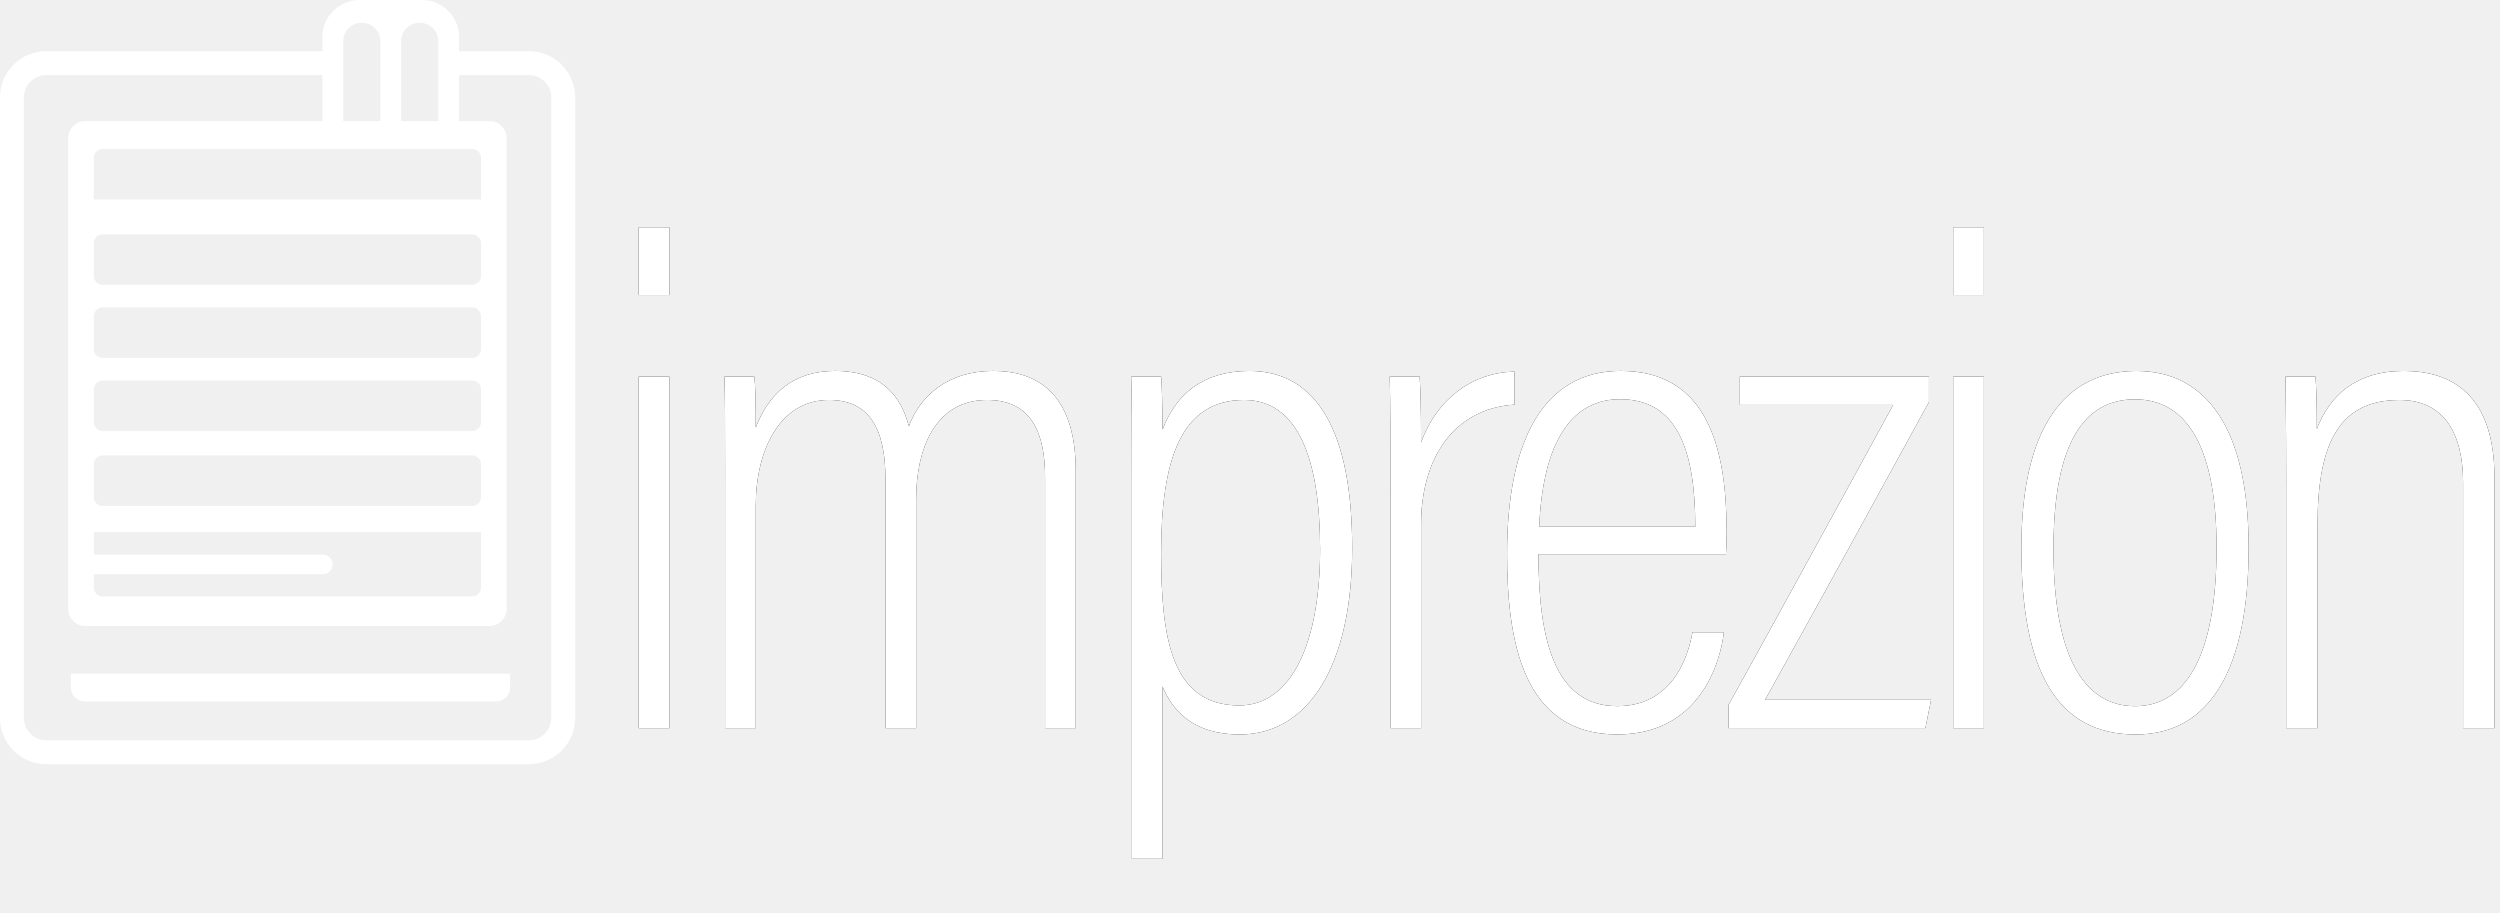
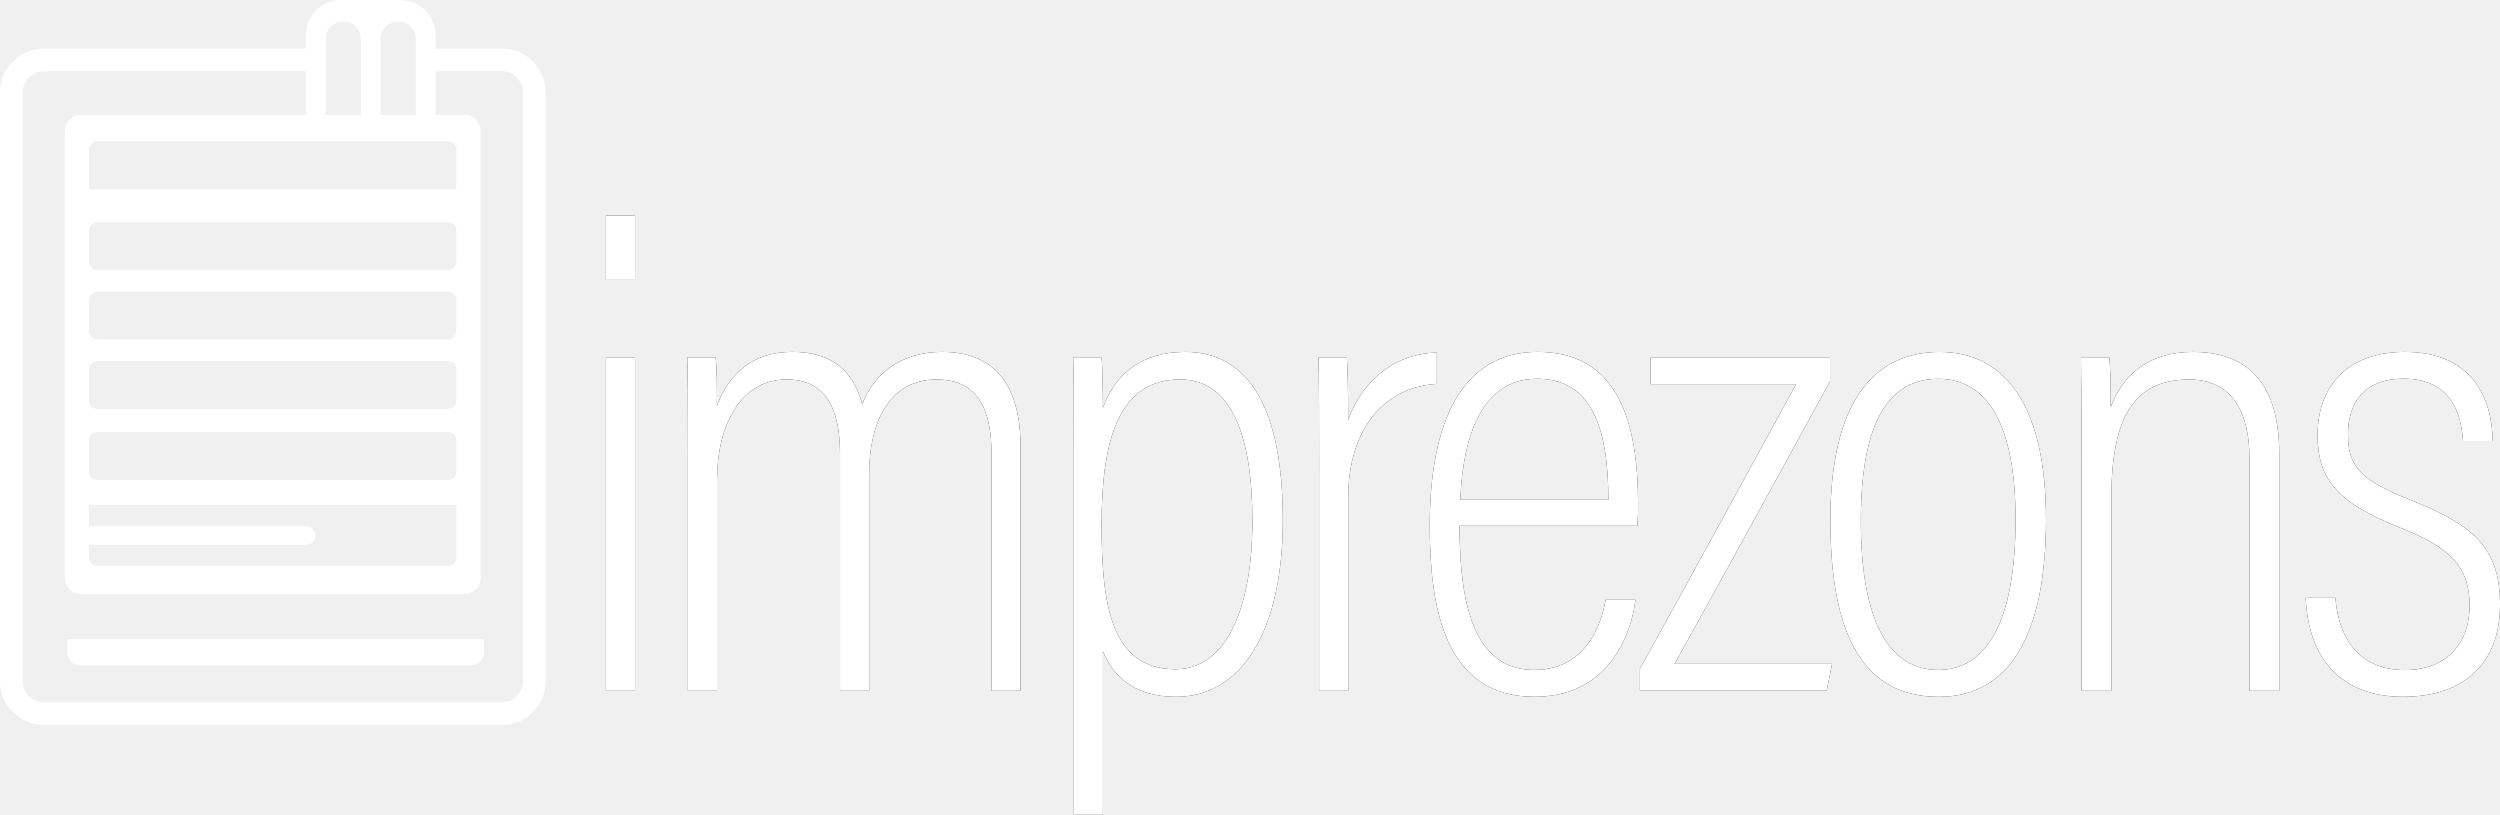
- <svg xmlns="http://www.w3.org/2000/svg" id="Layer_2" data-name="Layer 2" viewBox="0 0 706.34 257.73">
+ <svg xmlns="http://www.w3.org/2000/svg" id="Layer_2" data-name="Layer 2" viewBox="0 0 744.53 242.65">
  <defs>
    <style>
-       .cls-1, .cls-2 {
-         stroke-width: 0px;
-       }
- 
-       .cls-2 {
+       .cls-1 {
        fill: #fff;
      }
    </style>
  </defs>
  <g id="logo_dark" data-name="logo dark">
-     <path class="cls-2" d="m20.03,194.27c0,2.16,1.75,3.91,3.91,3.91h116.26c2.16,0,3.91-1.75,3.91-3.91v-3.91H20.03v3.91Z" />
-     <path class="cls-2" d="m149.44,14.46h-19.73v-4.08c0-5.73-4.73-10.38-10.57-10.38h-17.48c-5.84,0-10.57,4.65-10.57,10.38v4.08H13.07C5.86,14.46,0,20.32,0,27.53v175.31c0,7.21,5.86,13.07,13.07,13.07h136.37c7.21,0,13.07-5.86,13.07-13.07V27.53c0-7.21-5.86-13.07-13.07-13.07Zm-58.16,142.25H26.8c-.1,0-.2,0-.29.02v-6.41h109.4v15.67c0,1.4-1.11,2.53-2.48,2.53H28.98c-1.37,0-2.48-1.13-2.48-2.53v-3.78c.1.01.19.02.29.02h64.48c1.49,0,2.7-1.24,2.7-2.76s-1.21-2.76-2.7-2.76Zm42.16-13.77H28.98c-1.37,0-2.48-1.13-2.48-2.53v-9.21c0-1.4,1.11-2.53,2.48-2.53h104.45c1.37,0,2.48,1.13,2.48,2.53v9.21c0,1.4-1.11,2.53-2.48,2.53Zm0-21.15H28.98c-1.37,0-2.48-1.13-2.48-2.53v-9.21c0-1.4,1.11-2.53,2.48-2.53h104.45c1.37,0,2.48,1.13,2.48,2.53v9.21c0,1.4-1.11,2.53-2.48,2.53Zm0-20.66H28.98c-1.37,0-2.48-1.13-2.48-2.53v-9.21c0-1.4,1.11-2.53,2.48-2.53h104.45c1.37,0,2.48,1.13,2.48,2.53v9.21c0,1.4-1.11,2.53-2.48,2.53Zm0-20.66H28.98c-1.37,0-2.48-1.13-2.48-2.53v-9.21c0-1.4,1.11-2.53,2.48-2.53h104.45c1.37,0,2.48,1.13,2.48,2.53v9.21c0,1.4-1.11,2.53-2.48,2.53ZM26.51,56.35v-11.74c0-1.4,1.11-2.53,2.48-2.53h104.45c1.37,0,2.48,1.13,2.48,2.53v11.74H26.51ZM113.34,11.57c0-2.84,2.34-5.14,5.24-5.14s5.24,2.3,5.24,5.14v22.65h-10.47V11.57Zm-16.37,0c0-2.84,2.34-5.14,5.24-5.14s5.24,2.3,5.24,5.14v22.65h-10.47V11.57Zm58.78,191.27c0,3.49-2.84,6.32-6.32,6.32H13.07c-3.49,0-6.32-2.84-6.32-6.32V27.53c0-3.49,2.84-6.32,6.32-6.32h78.02v13.01H24.05c-2.64,0-4.78,2.18-4.78,4.87v132.9c0,2.69,2.14,4.87,4.78,4.87h114.31c2.64,0,4.78-2.18,4.78-4.87V39.09c0-2.69-2.14-4.87-4.78-4.87h-8.65v-13.01h19.73c3.49,0,6.32,2.84,6.32,6.32v175.31Z" />
+     <path class="cls-1" d="M20.03,194.27c0,2.16,1.75,3.91,3.91,3.91h116.26c2.16,0,3.91-1.75,3.91-3.91v-3.91H20.03v3.91Z" />
+     <path class="cls-1" d="M149.44,14.46h-19.73v-4.08c0-5.73-4.73-10.38-10.57-10.38h-17.48c-5.84,0-10.57,4.65-10.57,10.38v4.08H13.07C5.86,14.46,0,20.32,0,27.53v175.31c0,7.21,5.86,13.07,13.07,13.07h136.37c7.21,0,13.07-5.86,13.07-13.07V27.53c0-7.21-5.86-13.07-13.07-13.07ZM91.28,156.7H26.8c-.1,0-.2,0-.29.02v-6.41h109.4v15.67c0,1.4-1.11,2.53-2.48,2.53H28.98c-1.37,0-2.48-1.13-2.48-2.53v-3.78c.1.01.19.02.29.02h64.48c1.49,0,2.7-1.24,2.7-2.76s-1.21-2.76-2.7-2.76ZM133.43,142.93H28.98c-1.37,0-2.48-1.13-2.48-2.53v-9.21c0-1.4,1.11-2.53,2.48-2.53h104.45c1.37,0,2.48,1.13,2.48,2.53v9.21c0,1.4-1.11,2.53-2.48,2.53ZM133.43,121.78H28.98c-1.37,0-2.48-1.13-2.48-2.53v-9.21c0-1.4,1.11-2.53,2.48-2.53h104.45c1.37,0,2.48,1.13,2.48,2.53v9.21c0,1.4-1.11,2.53-2.48,2.53ZM133.43,101.12H28.98c-1.37,0-2.48-1.13-2.48-2.53v-9.21c0-1.4,1.11-2.53,2.48-2.53h104.45c1.37,0,2.48,1.13,2.48,2.53v9.21c0,1.4-1.11,2.53-2.48,2.53ZM133.43,80.46H28.98c-1.37,0-2.48-1.13-2.48-2.53v-9.21c0-1.4,1.11-2.53,2.48-2.53h104.45c1.37,0,2.48,1.13,2.48,2.53v9.21c0,1.4-1.11,2.53-2.48,2.53ZM26.51,56.35v-11.74c0-1.4,1.11-2.53,2.48-2.53h104.45c1.37,0,2.48,1.13,2.48,2.53v11.74H26.51ZM113.34,11.57c0-2.84,2.34-5.14,5.24-5.14s5.24,2.3,5.24,5.14v22.65h-10.47V11.57ZM96.98,11.57c0-2.84,2.34-5.14,5.24-5.14s5.24,2.3,5.24,5.14v22.65h-10.47V11.57ZM155.76,202.84c0,3.49-2.84,6.32-6.32,6.32H13.07c-3.49,0-6.32-2.84-6.32-6.32V27.53c0-3.49,2.84-6.32,6.32-6.32h78.02v13.01H24.05c-2.64,0-4.78,2.18-4.78,4.87v132.9c0,2.69,2.14,4.87,4.78,4.87h114.31c2.64,0,4.78-2.18,4.78-4.87V39.09c0-2.69-2.14-4.87-4.78-4.87h-8.65v-13.01h19.73c3.49,0,6.32,2.84,6.32,6.32v175.31Z" />
    <g>
      <g>
-         <path class="cls-1" d="m180.45,106.4h8.67v99.33h-8.67v-99.33Zm0-42.19h8.67v19.15h-8.67v-19.15Z" />
-         <path class="cls-1" d="m204.87,136.2c0-16.36,0-24.85-.2-29.8h8.45c.4,3.54.4,8.89.4,14.4,3.6-9.3,10.36-16,22.43-16,10.15,0,17.86,4.19,20.84,15.64,3.2-8.7,11.12-15.64,23.85-15.64,11.19,0,23.29,5.21,23.29,28.25v72.67h-8.66v-70.85c0-11.44-3.17-21.86-16.35-21.86-14.77,0-20.08,13.95-20.08,28.01v64.7h-8.67v-70.45c0-14.38-4.73-22.26-15.97-22.26-13.61,0-20.67,13.74-20.67,29.96v62.75h-8.67v-69.53Z" />
-         <path class="cls-1" d="m328.47,193.9v48.75h-8.67v-107.06c0-13.7,0-23.03-.2-29.19h8.46c.2,1.6.4,9.29.4,15,3.76-10.05,11.46-16.59,24.58-16.59,19.06,0,29,17.25,29,50.05s-12.14,52.66-31.79,52.66c-13.05,0-19-6.7-21.79-13.61Zm44.51-38.63c0-25.78-6.33-42.26-21.5-42.26-17.93,0-23.42,17.14-23.42,43.21,0,24.2,2.94,43.09,22.06,43.09,14.98,0,22.86-18.11,22.86-44.04Z" />
-         <path class="cls-1" d="m392.85,140.36c0-15.51,0-26.81-.2-33.96h8.45c.2,3.15.4,8.09.4,18.62,4.55-12.49,14.65-19.82,26.41-20.02v9.32c-17.65,1.16-26.4,15.83-26.4,33.73v57.68h-8.67v-65.36Z" />
-         <path class="cls-1" d="m434.67,156.58c0,23.97,4.5,42.93,22.26,42.93s20.68-18.08,21.27-20.88h8.84c-.2,2.21-3.36,28.88-30.12,28.88s-31.12-26.63-31.12-51.08c0-31.39,9.98-51.63,32.1-51.63,24.34,0,29.94,21.46,29.94,45.54,0,.85,0,3.29-.2,6.24h-52.97Zm44.31-7.75c0-21.97-5.27-36.03-21.27-36.03-21.46,0-22.45,29.46-22.84,36.03h44.11Z" />
-         <path class="cls-1" d="m488.39,199.14c10.14-18.23,32.24-58.62,46.51-84.74h-43.34v-8.01h53.44v7.18c-10.49,19.16-32.84,60.04-46.3,84.14h46.9l-1.61,8h-55.6v-6.58Z" />
-         <path class="cls-1" d="m551.85,106.4h8.67v99.33h-8.67v-99.33Zm0-42.19h8.67v19.15h-8.67v-19.15Z" />
-         <path class="cls-1" d="m635.32,154.69c0,34.21-10.78,52.83-31.92,52.83-22.29,0-32.29-18.02-32.29-52.62s12.57-50.08,32.51-50.08,31.7,16.51,31.7,49.88Zm-55.14.4c0,30.77,8.82,44.43,23.05,44.43s23.03-14.04,23.03-44.81c0-27.68-8.04-41.88-23.04-41.88-14.02,0-23.04,11.69-23.04,42.27Z" />
-         <path class="cls-1" d="m645.93,137c0-20.27-.19-26.4-.2-30.6h8.46c.2,2.39.4,6.17.4,14.8,3.56-9.25,10.88-16.39,24.57-16.39s25.62,6.83,25.62,30.2v70.72h-8.87v-69.44c0-13.62-5.29-23.27-17.92-23.27-16.51,0-23.2,11.37-23.2,35.21v57.5h-8.87v-68.73Z" />
+         <path d="M180.45,106.4h8.67v99.33h-8.67v-99.33ZM180.45,64.21h8.67v19.15h-8.67v-19.15Z" />
+         <path d="M204.87,136.2c0-16.36,0-24.85-.2-29.8h8.45c.4,3.54.4,8.89.4,14.4,3.6-9.3,10.36-16,22.43-16,10.15,0,17.86,4.19,20.84,15.64,3.2-8.7,11.12-15.64,23.85-15.64,11.19,0,23.29,5.21,23.29,28.25v72.67h-8.66v-70.85c0-11.44-3.17-21.86-16.35-21.86-14.77,0-20.08,13.95-20.08,28.01v64.7h-8.67v-70.45c0-14.38-4.73-22.26-15.97-22.26-13.61,0-20.67,13.74-20.67,29.96v62.75h-8.67v-69.53Z" />
+         <path d="M328.47,193.9v48.75h-8.67v-107.06c0-13.7,0-23.03-.2-29.19h8.46c.2,1.6.4,9.29.4,15,3.76-10.05,11.46-16.59,24.58-16.59,19.06,0,29,17.25,29,50.05s-12.14,52.66-31.79,52.66c-13.05,0-19-6.7-21.79-13.61ZM372.98,155.27c0-25.78-6.33-42.26-21.5-42.26-17.93,0-23.42,17.14-23.42,43.21,0,24.2,2.94,43.09,22.06,43.09,14.98,0,22.86-18.11,22.86-44.04Z" />
+         <path d="M392.85,140.36c0-15.51,0-26.81-.2-33.96h8.45c.2,3.15.4,8.09.4,18.62,4.55-12.49,14.65-19.82,26.41-20.02v9.32c-17.65,1.16-26.4,15.83-26.4,33.73v57.68h-8.67v-65.36Z" />
+         <path d="M434.67,156.58c0,23.97,4.5,42.93,22.26,42.93s20.68-18.08,21.27-20.88h8.84c-.2,2.21-3.36,28.88-30.12,28.88s-31.12-26.63-31.12-51.08c0-31.39,9.98-51.63,32.1-51.63,24.34,0,29.94,21.46,29.94,45.54,0,.85,0,3.29-.2,6.24h-52.97ZM478.99,148.83c0-21.97-5.27-36.03-21.27-36.03-21.46,0-22.45,29.46-22.84,36.03h44.11Z" />
+         <path d="M488.39,199.14c10.14-18.23,32.24-58.62,46.51-84.74h-43.34v-8.01h53.44v7.18c-10.49,19.16-32.84,60.04-46.3,84.14h46.9l-1.61,8h-55.6v-6.58Z" />
+         <path d="M609.32,154.69c0,34.21-10.78,52.83-31.92,52.83-22.29,0-32.29-18.02-32.29-52.62s12.57-50.08,32.51-50.08,31.7,16.51,31.7,49.88ZM554.18,155.08c0,30.77,8.82,44.43,23.05,44.43s23.03-14.04,23.03-44.81c0-27.68-8.04-41.88-23.04-41.88-14.02,0-23.04,11.69-23.04,42.27Z" />
+         <path d="M619.93,137c0-20.27-.19-26.4-.2-30.6h8.46c.2,2.39.4,6.17.4,14.8,3.56-9.25,10.88-16.39,24.57-16.39s25.62,6.83,25.62,30.2v70.72h-8.87v-69.44c0-13.62-5.29-23.27-17.92-23.27-16.51,0-23.2,11.37-23.2,35.21v57.5h-8.87v-68.73Z" />
+         <path d="M695.52,178.06c.97,13.16,8.04,21.49,20.68,21.49s19.28-8.25,19.28-19.07c0-12.39-6.67-17.72-20.53-23.26-18.59-7.38-24.74-14.17-24.74-27.69s7.96-24.72,25.97-24.72c19.62,0,25.97,13.22,26.17,26.52h-8.84c-.39-5.52-1.95-18.56-17.73-18.56-11.59,0-16.52,7.08-16.52,16.52s3.38,13.61,18.41,19.53c17.95,7.17,26.87,13.56,26.87,31.2s-10.76,27.49-28.94,27.49-28.15-11.19-28.93-29.45h8.85Z" />
      </g>
      <g>
-         <path class="cls-2" d="m180.45,106.4h8.67v99.33h-8.67v-99.33Zm0-42.19h8.67v19.15h-8.67v-19.15Z" />
-         <path class="cls-2" d="m204.87,136.2c0-16.36,0-24.85-.2-29.8h8.45c.4,3.54.4,8.89.4,14.4,3.6-9.3,10.36-16,22.43-16,10.15,0,17.86,4.19,20.84,15.64,3.2-8.7,11.12-15.64,23.85-15.64,11.19,0,23.29,5.21,23.29,28.25v72.67h-8.66v-70.85c0-11.44-3.17-21.86-16.35-21.86-14.77,0-20.08,13.95-20.08,28.01v64.7h-8.67v-70.45c0-14.38-4.73-22.26-15.97-22.26-13.61,0-20.67,13.74-20.67,29.96v62.75h-8.67v-69.53Z" />
-         <path class="cls-2" d="m328.47,193.9v48.75h-8.67v-107.06c0-13.7,0-23.03-.2-29.19h8.46c.2,1.6.4,9.29.4,15,3.76-10.05,11.46-16.59,24.58-16.59,19.06,0,29,17.25,29,50.05s-12.14,52.66-31.79,52.66c-13.05,0-19-6.7-21.79-13.61Zm44.51-38.63c0-25.78-6.33-42.26-21.5-42.26-17.93,0-23.42,17.14-23.42,43.21,0,24.2,2.94,43.09,22.06,43.09,14.98,0,22.86-18.11,22.86-44.04Z" />
-         <path class="cls-2" d="m392.85,140.36c0-15.51,0-26.81-.2-33.96h8.45c.2,3.15.4,8.09.4,18.62,4.55-12.49,14.65-19.82,26.41-20.02v9.32c-17.65,1.16-26.4,15.83-26.4,33.73v57.68h-8.67v-65.36Z" />
-         <path class="cls-2" d="m434.67,156.58c0,23.97,4.5,42.93,22.26,42.93s20.68-18.08,21.27-20.88h8.84c-.2,2.21-3.36,28.88-30.12,28.88s-31.12-26.63-31.12-51.08c0-31.39,9.98-51.63,32.1-51.63,24.34,0,29.94,21.46,29.94,45.54,0,.85,0,3.29-.2,6.24h-52.97Zm44.31-7.75c0-21.97-5.27-36.03-21.27-36.03-21.46,0-22.45,29.46-22.84,36.03h44.11Z" />
-         <path class="cls-2" d="m488.39,199.14c10.14-18.23,32.24-58.62,46.51-84.74h-43.34v-8.01h53.44v7.18c-10.49,19.16-32.84,60.04-46.3,84.14h46.9l-1.61,8h-55.6v-6.58Z" />
-         <path class="cls-2" d="m551.85,106.4h8.67v99.33h-8.67v-99.33Zm0-42.19h8.67v19.15h-8.67v-19.15Z" />
-         <path class="cls-2" d="m635.32,154.69c0,34.21-10.78,52.83-31.92,52.83-22.29,0-32.29-18.02-32.29-52.62s12.57-50.08,32.51-50.08,31.7,16.51,31.7,49.88Zm-55.14.4c0,30.77,8.82,44.43,23.05,44.43s23.03-14.04,23.03-44.81c0-27.68-8.04-41.88-23.04-41.88-14.02,0-23.04,11.69-23.04,42.27Z" />
-         <path class="cls-2" d="m645.93,137c0-20.27-.19-26.4-.2-30.6h8.46c.2,2.39.4,6.17.4,14.8,3.56-9.25,10.88-16.39,24.57-16.39s25.62,6.83,25.62,30.2v70.72h-8.87v-69.44c0-13.62-5.29-23.27-17.92-23.27-16.51,0-23.2,11.37-23.2,35.21v57.5h-8.87v-68.73Z" />
+         <path class="cls-1" d="M180.45,106.4h8.67v99.33h-8.67v-99.33ZM180.45,64.21h8.67v19.15h-8.67v-19.15Z" />
+         <path class="cls-1" d="M204.87,136.2c0-16.36,0-24.85-.2-29.8h8.45c.4,3.54.4,8.89.4,14.4,3.6-9.3,10.36-16,22.43-16,10.15,0,17.86,4.19,20.84,15.64,3.2-8.7,11.12-15.64,23.85-15.64,11.19,0,23.29,5.21,23.29,28.25v72.67h-8.66v-70.85c0-11.44-3.17-21.86-16.35-21.86-14.77,0-20.08,13.95-20.08,28.01v64.7h-8.67v-70.45c0-14.38-4.73-22.26-15.97-22.26-13.61,0-20.67,13.74-20.67,29.96v62.75h-8.67v-69.53Z" />
+         <path class="cls-1" d="M328.47,193.9v48.75h-8.67v-107.06c0-13.7,0-23.03-.2-29.19h8.46c.2,1.6.4,9.29.4,15,3.76-10.05,11.46-16.59,24.58-16.59,19.06,0,29,17.25,29,50.05s-12.14,52.66-31.79,52.66c-13.05,0-19-6.7-21.79-13.61ZM372.98,155.27c0-25.78-6.33-42.26-21.5-42.26-17.93,0-23.42,17.14-23.42,43.21,0,24.2,2.94,43.09,22.06,43.09,14.98,0,22.86-18.11,22.86-44.04Z" />
+         <path class="cls-1" d="M392.85,140.36c0-15.51,0-26.81-.2-33.96h8.45c.2,3.15.4,8.09.4,18.62,4.55-12.49,14.65-19.82,26.41-20.02v9.32c-17.65,1.16-26.4,15.83-26.4,33.73v57.68h-8.67v-65.36Z" />
+         <path class="cls-1" d="M434.67,156.58c0,23.97,4.5,42.93,22.26,42.93s20.68-18.08,21.27-20.88h8.84c-.2,2.21-3.36,28.88-30.12,28.88s-31.12-26.63-31.12-51.08c0-31.39,9.98-51.63,32.1-51.63,24.34,0,29.94,21.46,29.94,45.54,0,.85,0,3.29-.2,6.24h-52.97ZM478.99,148.83c0-21.97-5.27-36.03-21.27-36.03-21.46,0-22.45,29.46-22.84,36.03h44.11Z" />
+         <path class="cls-1" d="M488.39,199.14c10.14-18.23,32.24-58.62,46.51-84.74h-43.34v-8.01h53.44v7.18c-10.49,19.16-32.84,60.04-46.3,84.14h46.9l-1.61,8h-55.6v-6.58Z" />
+         <path class="cls-1" d="M609.32,154.69c0,34.21-10.78,52.83-31.92,52.83-22.29,0-32.29-18.02-32.29-52.62s12.57-50.08,32.51-50.08,31.7,16.51,31.7,49.88ZM554.18,155.08c0,30.77,8.82,44.43,23.05,44.43s23.03-14.04,23.03-44.81c0-27.68-8.04-41.88-23.04-41.88-14.02,0-23.04,11.69-23.04,42.27Z" />
+         <path class="cls-1" d="M619.93,137c0-20.27-.19-26.4-.2-30.6h8.46c.2,2.39.4,6.17.4,14.8,3.56-9.25,10.88-16.39,24.57-16.39s25.62,6.83,25.62,30.2v70.72h-8.87v-69.44c0-13.62-5.29-23.27-17.92-23.27-16.51,0-23.2,11.37-23.2,35.21v57.5h-8.87v-68.73Z" />
+         <path class="cls-1" d="M695.52,178.06c.97,13.16,8.04,21.49,20.68,21.49s19.28-8.25,19.28-19.07c0-12.39-6.67-17.72-20.53-23.26-18.59-7.38-24.74-14.17-24.74-27.69s7.96-24.72,25.97-24.72c19.62,0,25.97,13.22,26.17,26.52h-8.84c-.39-5.52-1.95-18.56-17.73-18.56-11.59,0-16.52,7.08-16.52,16.52s3.38,13.61,18.41,19.53c17.95,7.17,26.87,13.56,26.87,31.2s-10.76,27.49-28.94,27.49-28.15-11.19-28.93-29.45h8.85Z" />
      </g>
    </g>
  </g>
</svg>
